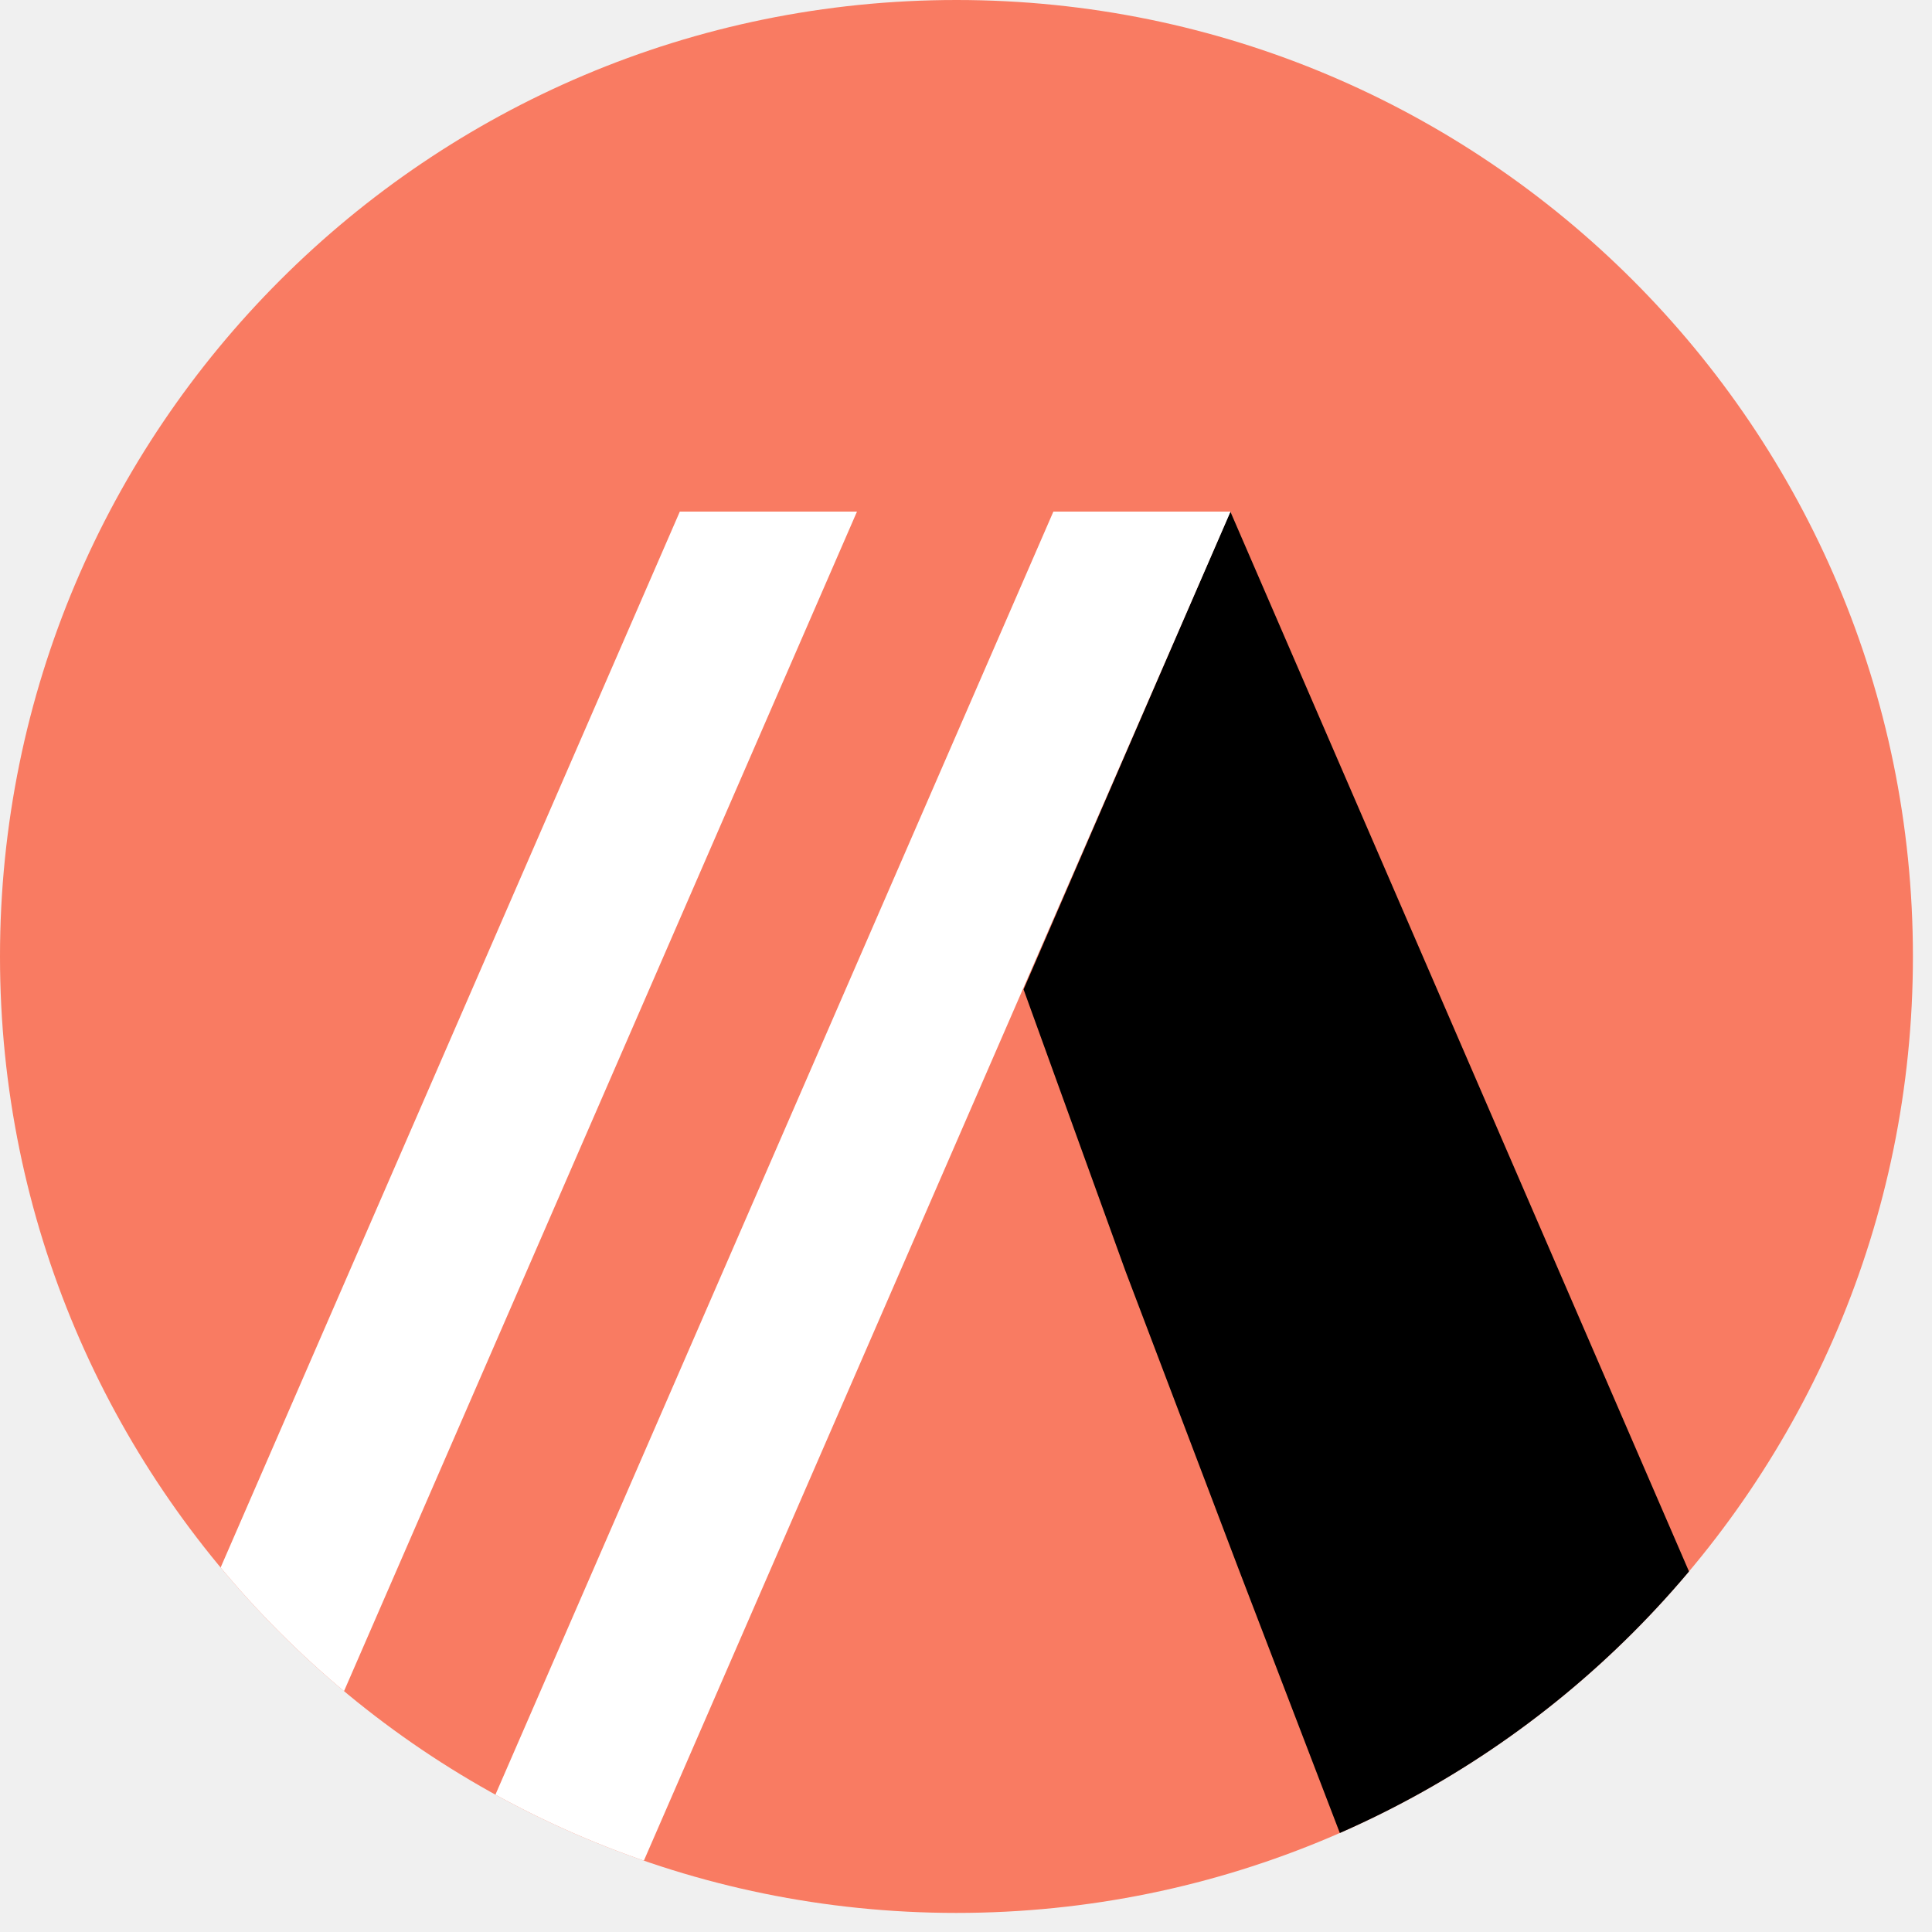
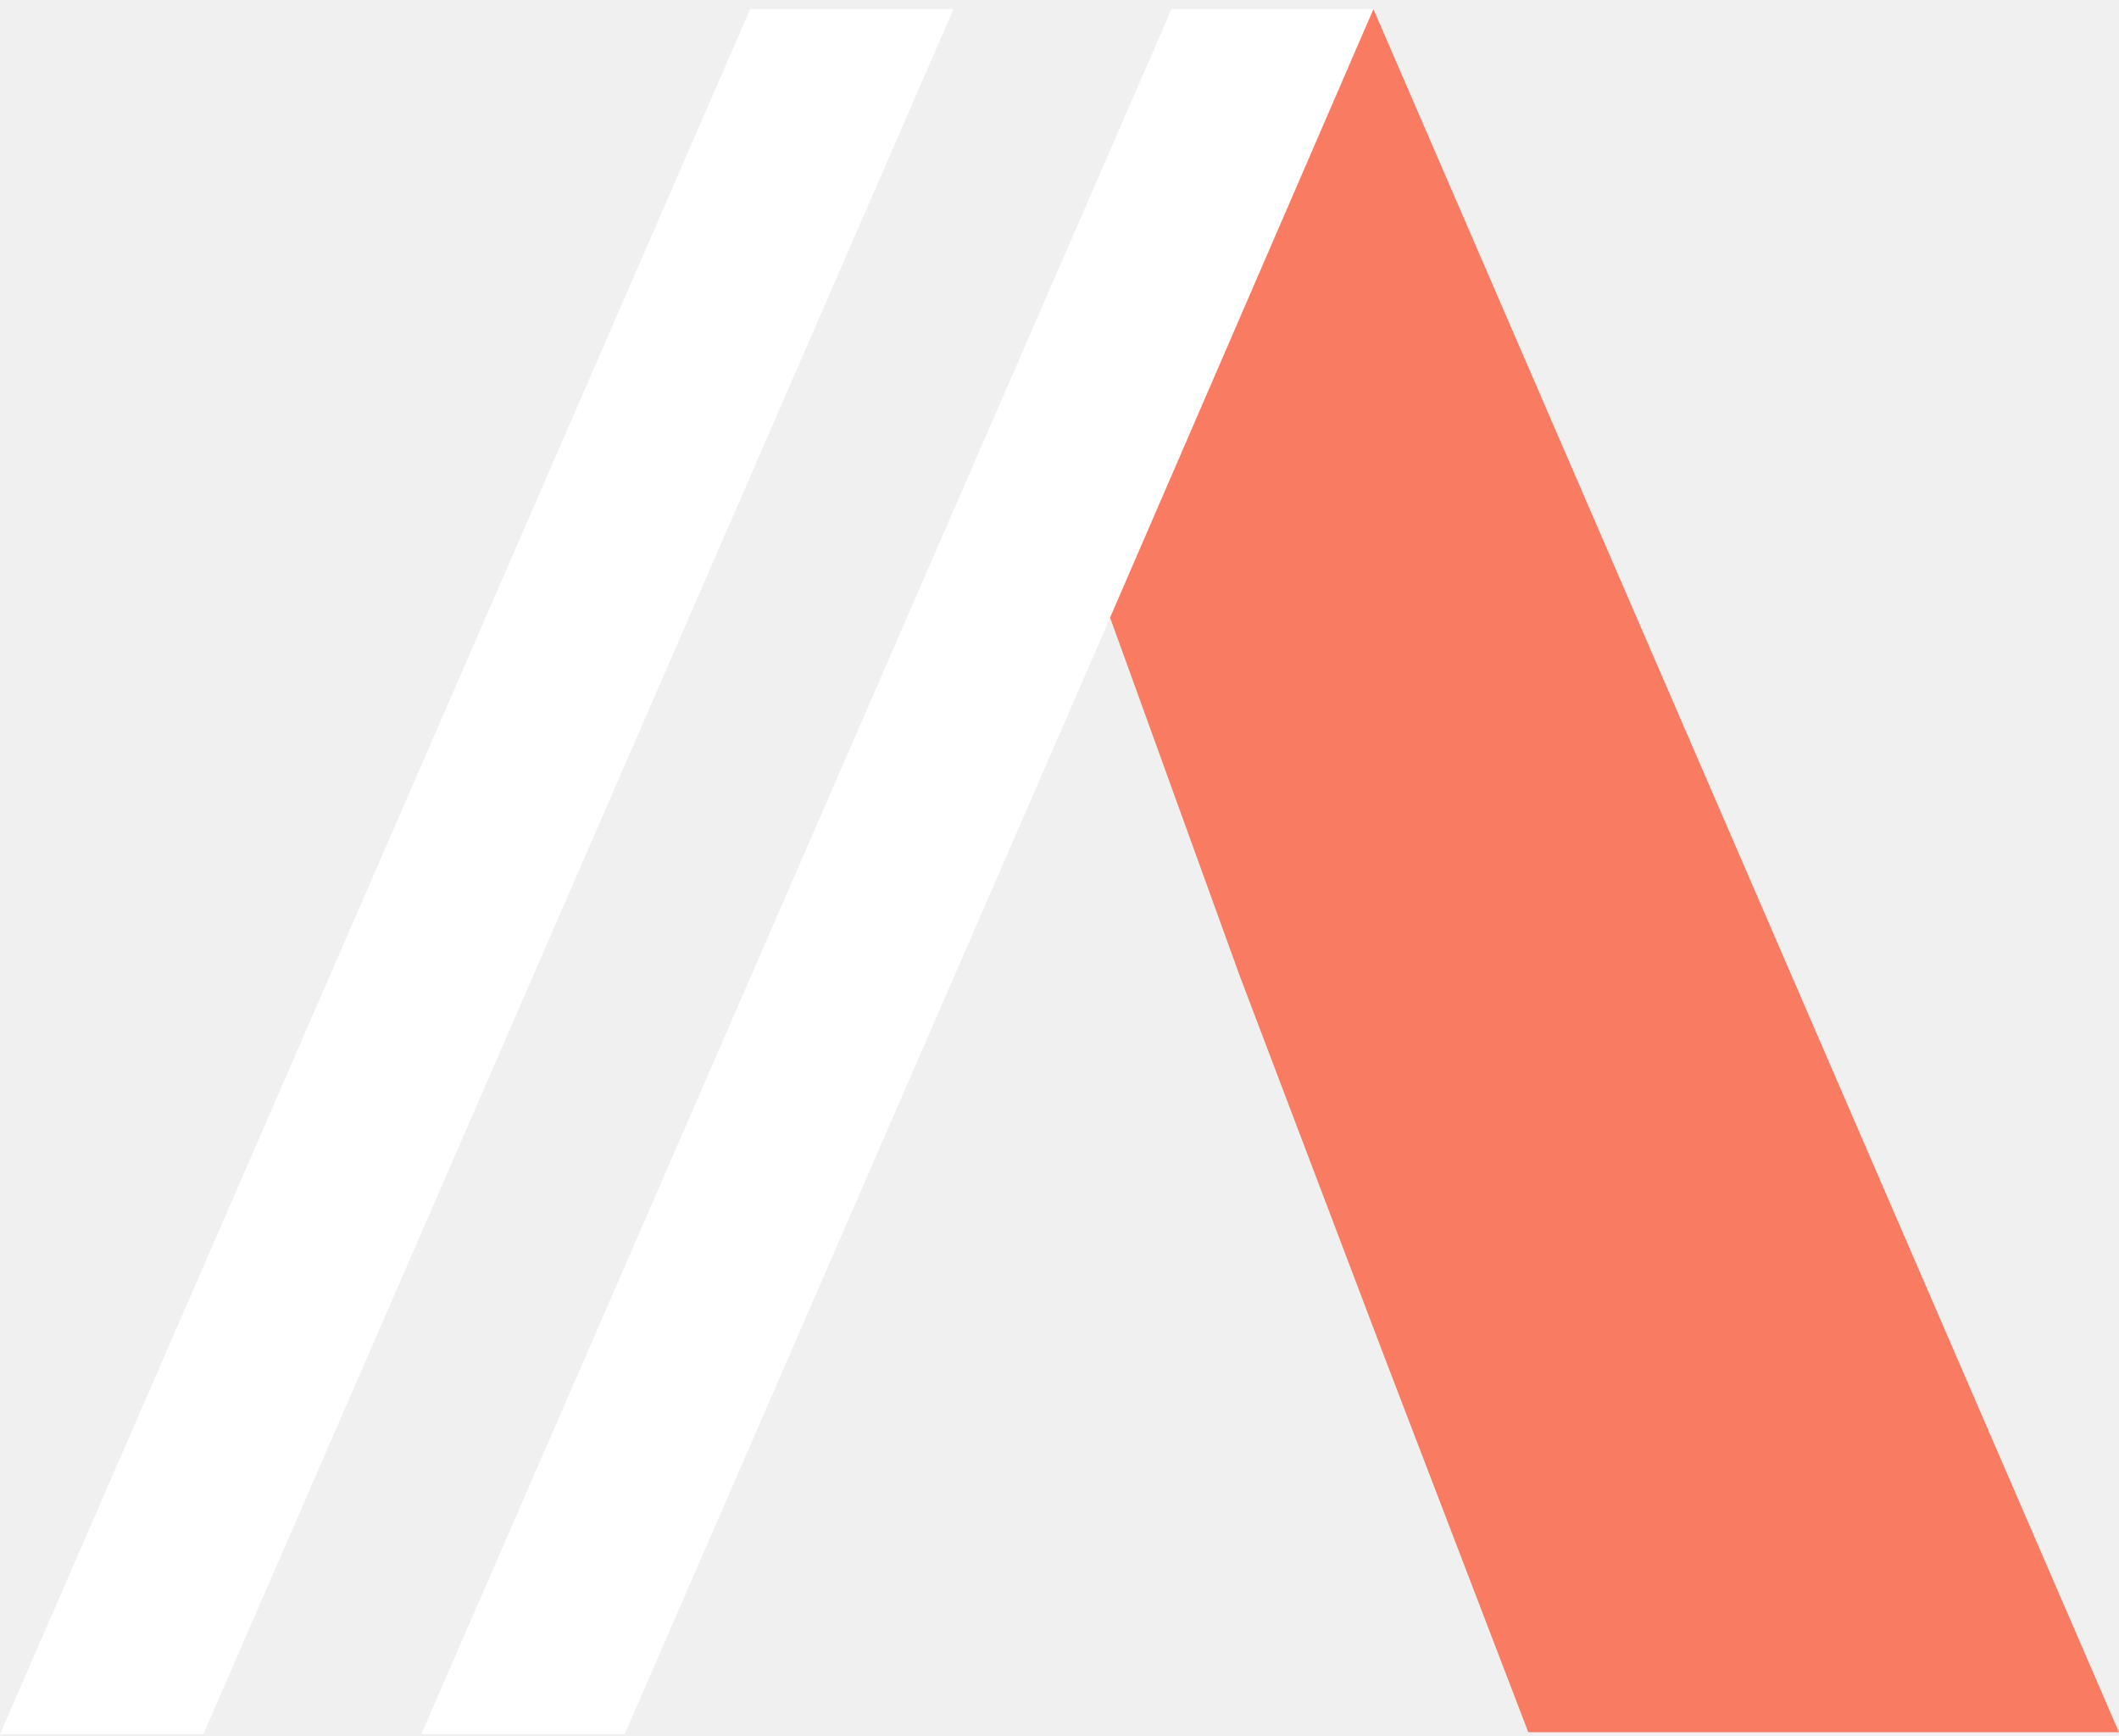
- <svg xmlns="http://www.w3.org/2000/svg" xmlns:xlink="http://www.w3.org/1999/xlink" width="100%" height="100%" viewBox="0 0 128 128">
-   <defs>
-     <path id="adminui-mark-circle_color-a" d="M126.736,63.368 C126.736,98.365 98.365,126.736 63.368,126.736 C28.371,126.736 2.84217094e-14,98.365 2.84217094e-14,63.368 C2.84217094e-14,28.371 28.371,2.84217094e-14 63.368,2.84217094e-14 C98.365,2.84217094e-14 126.736,28.371 126.736,63.368" />
-   </defs>
+ <svg xmlns="http://www.w3.org/2000/svg" width="100%" height="100%" viewBox="0 0 127 104">
  <g fill="none" fill-rule="evenodd">
-     <mask id="adminui-mark-circle_color-b" fill="#fff">
-       <use xlink:href="#adminui-mark-circle_color-a" />
-     </mask>
-     <use fill="#F97B62" xlink:href="#adminui-mark-circle_color-a" />
-     <polygon fill="#000" points="81.514 33.893 67.814 65.551 74.57 84.226 82.034 103.885 89.574 123.546 120.309 123.546" mask="url(#adminui-mark-circle_color-b)" />
-     <polygon fill="#FFF" points="45.041 33.893 5.545 124.714 17.282 124.714 56.778 33.893" mask="url(#adminui-mark-circle_color-b)" />
-     <polygon fill="#FFF" points="69.79 33.893 30.295 124.714 42.032 124.714 81.527 33.893" mask="url(#adminui-mark-circle_color-b)" />
+     <polygon fill="#FFF" points="12.186 103.934 57.146 .547 44.96 .547 0 103.934" />
+     <polygon fill="#FFF" points="37.436 103.934 82.396 .547 70.213 .547 25.25 103.934" />
+     <polygon fill="#F97B62" points="82.314 .549 66.532 37.014 74.317 58.524 82.913 81.165 91.597 103.813 126.998 103.813" />
  </g>
</svg>
